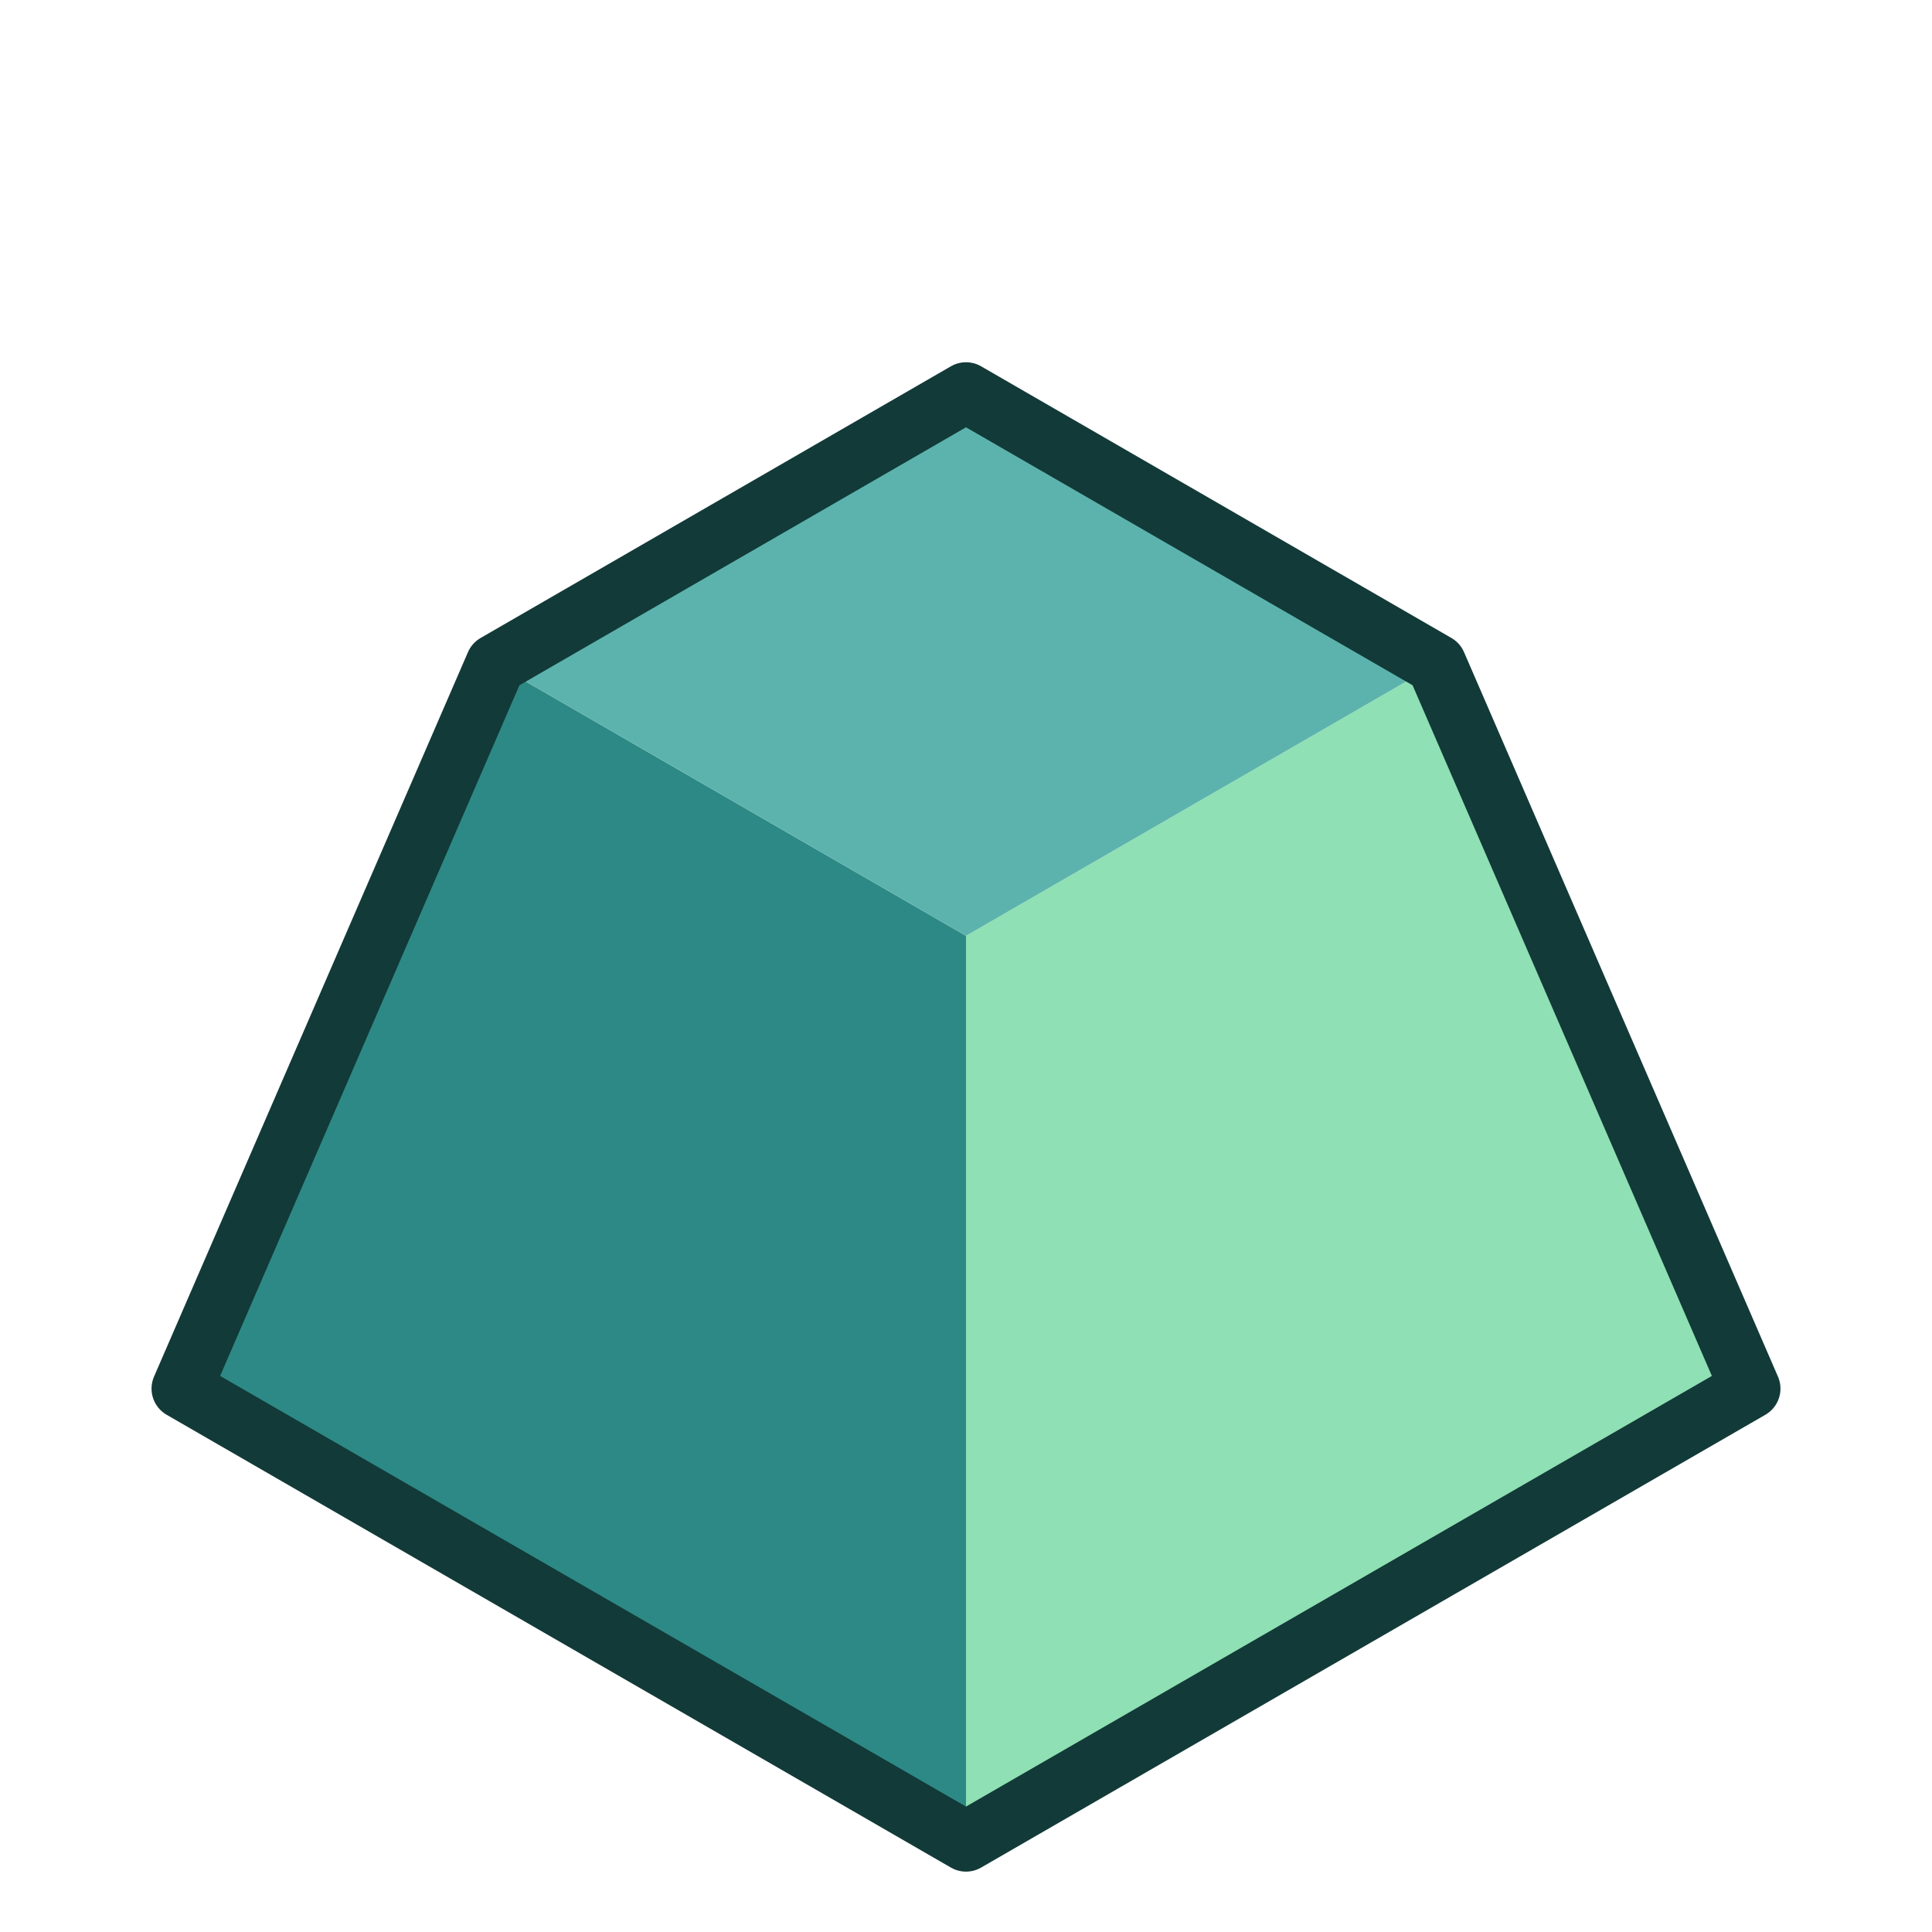
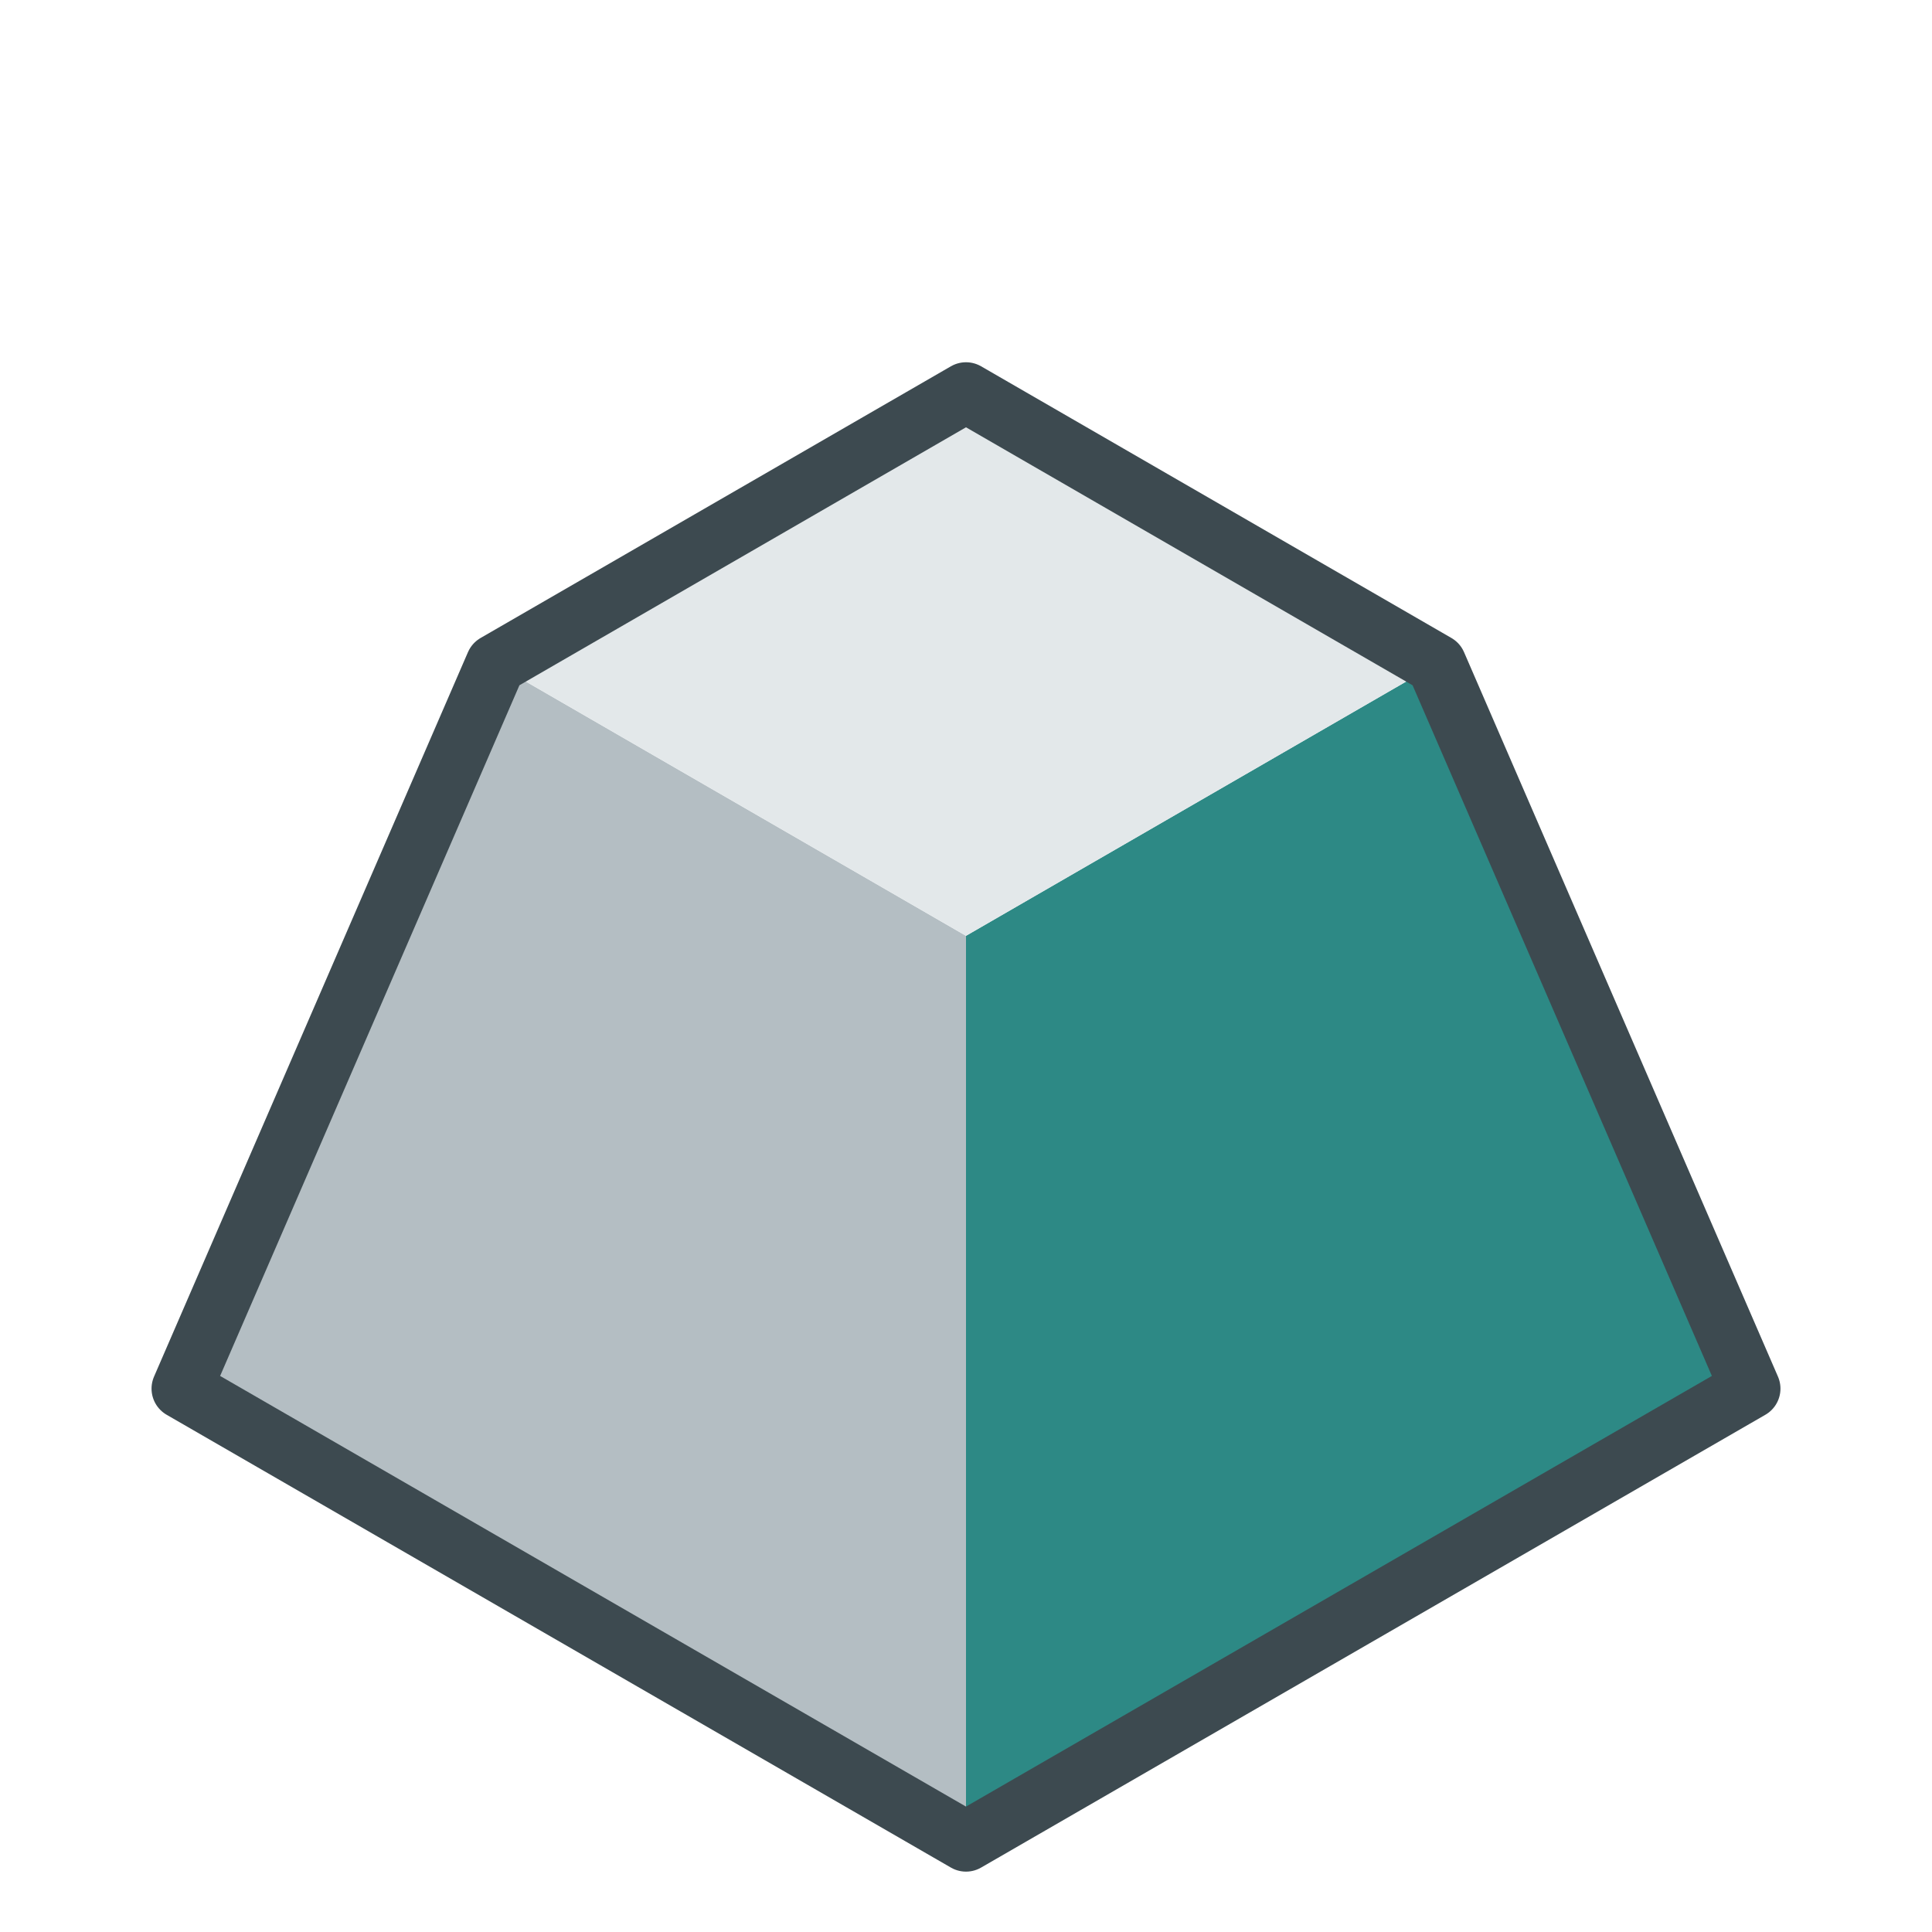
<svg xmlns="http://www.w3.org/2000/svg" width="32" height="32" viewBox="0 0 32 32">
-   <polygon points="3.01,23.00 16.00,30.50 16.00,15.50 8.21,11.00" fill="#2d8985" />
-   <polygon points="28.99,23.00 16.00,30.50 16.00,15.50 23.79,11.00" fill="#8fe0b4" />
-   <polygon points="16.00,6.50 23.79,11.00 16.00,15.50 8.21,11.00" fill="#5cb3ad" />
-   <polygon points="16.00,6.50 23.79,11.00 28.99,23.00 16.00,30.50 3.01,23.00 8.21,11.00" fill="none" stroke="#123a38" stroke-width="1.0" stroke-linejoin="round" />
+   <polygon points="3.01,23.00 16.00,30.50 16.00,15.50 8.21,11.00" fill="#b4bec3" />
+   <polygon points="28.99,23.00 16.00,30.50 16.00,15.50 23.79,11.00" fill="#2d8985" />
+   <polygon points="16.00,6.50 23.79,11.00 16.00,15.50 8.21,11.00" fill="#e3e8ea" />
+   <polygon points="16.00,6.50 23.79,11.00 28.99,23.00 16.00,30.50 3.01,23.00 8.21,11.00" fill="none" stroke="#3d4a50" stroke-width="1.0" stroke-linejoin="round" />
</svg>
